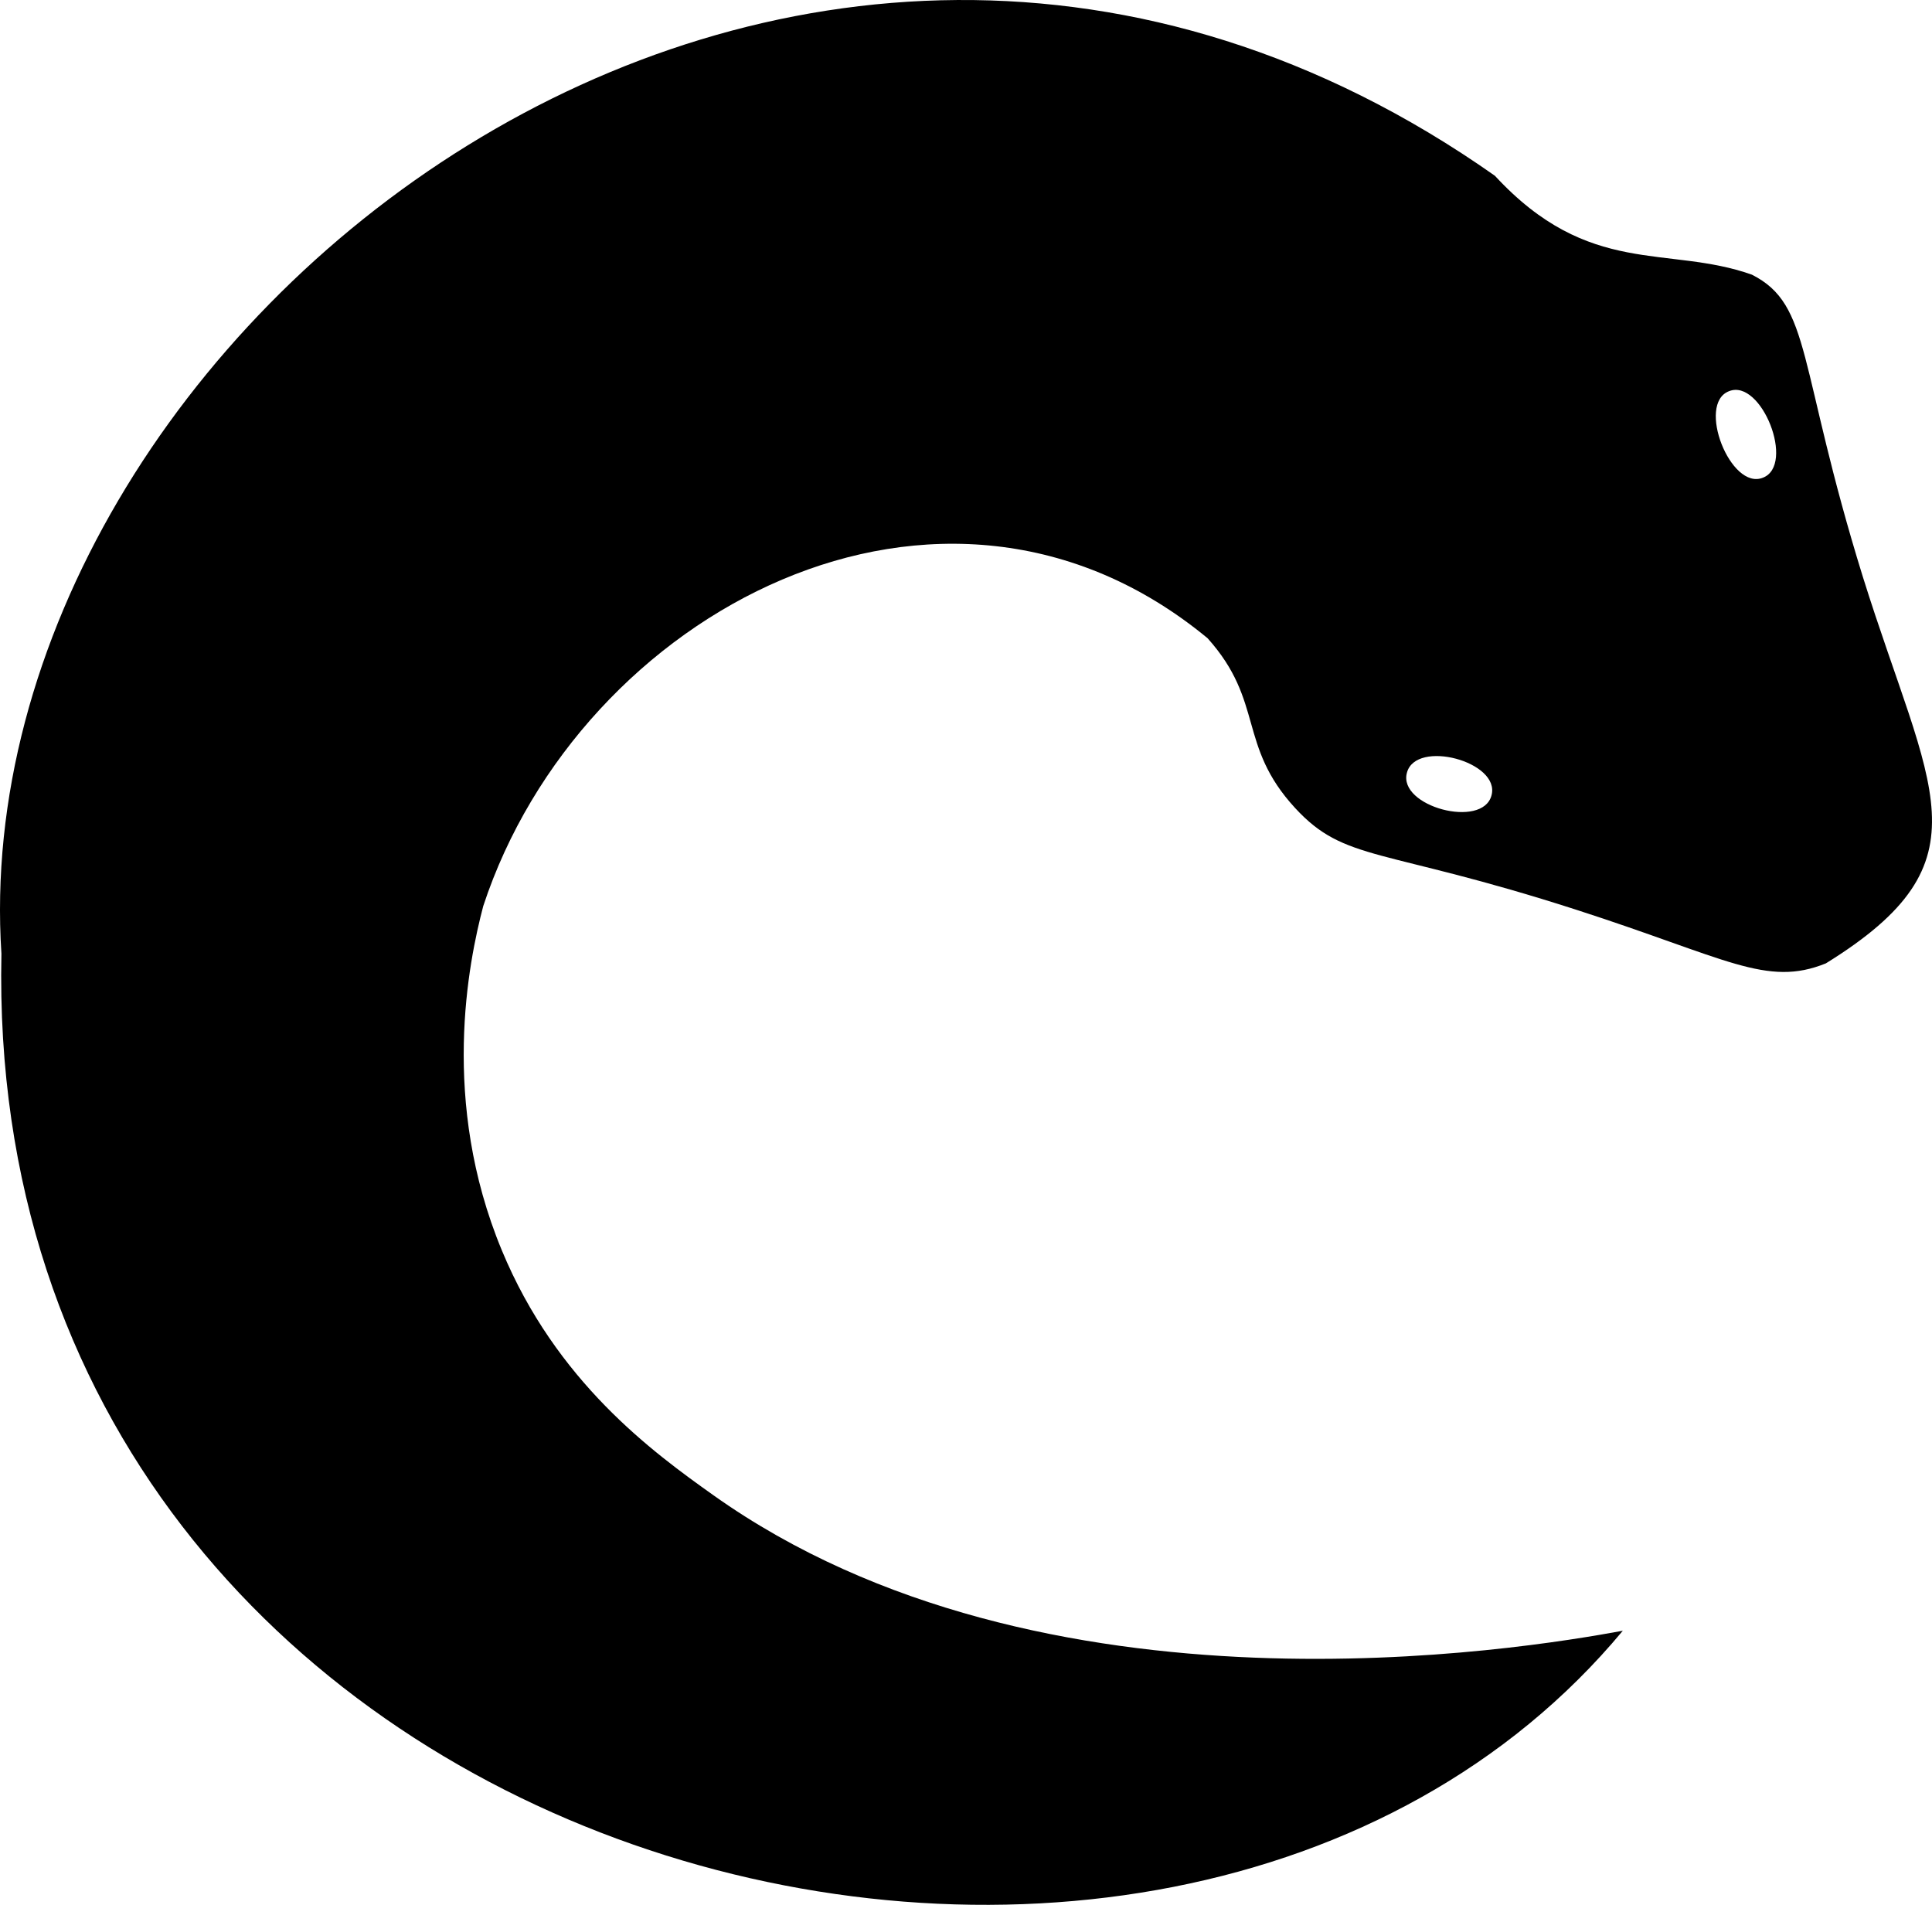
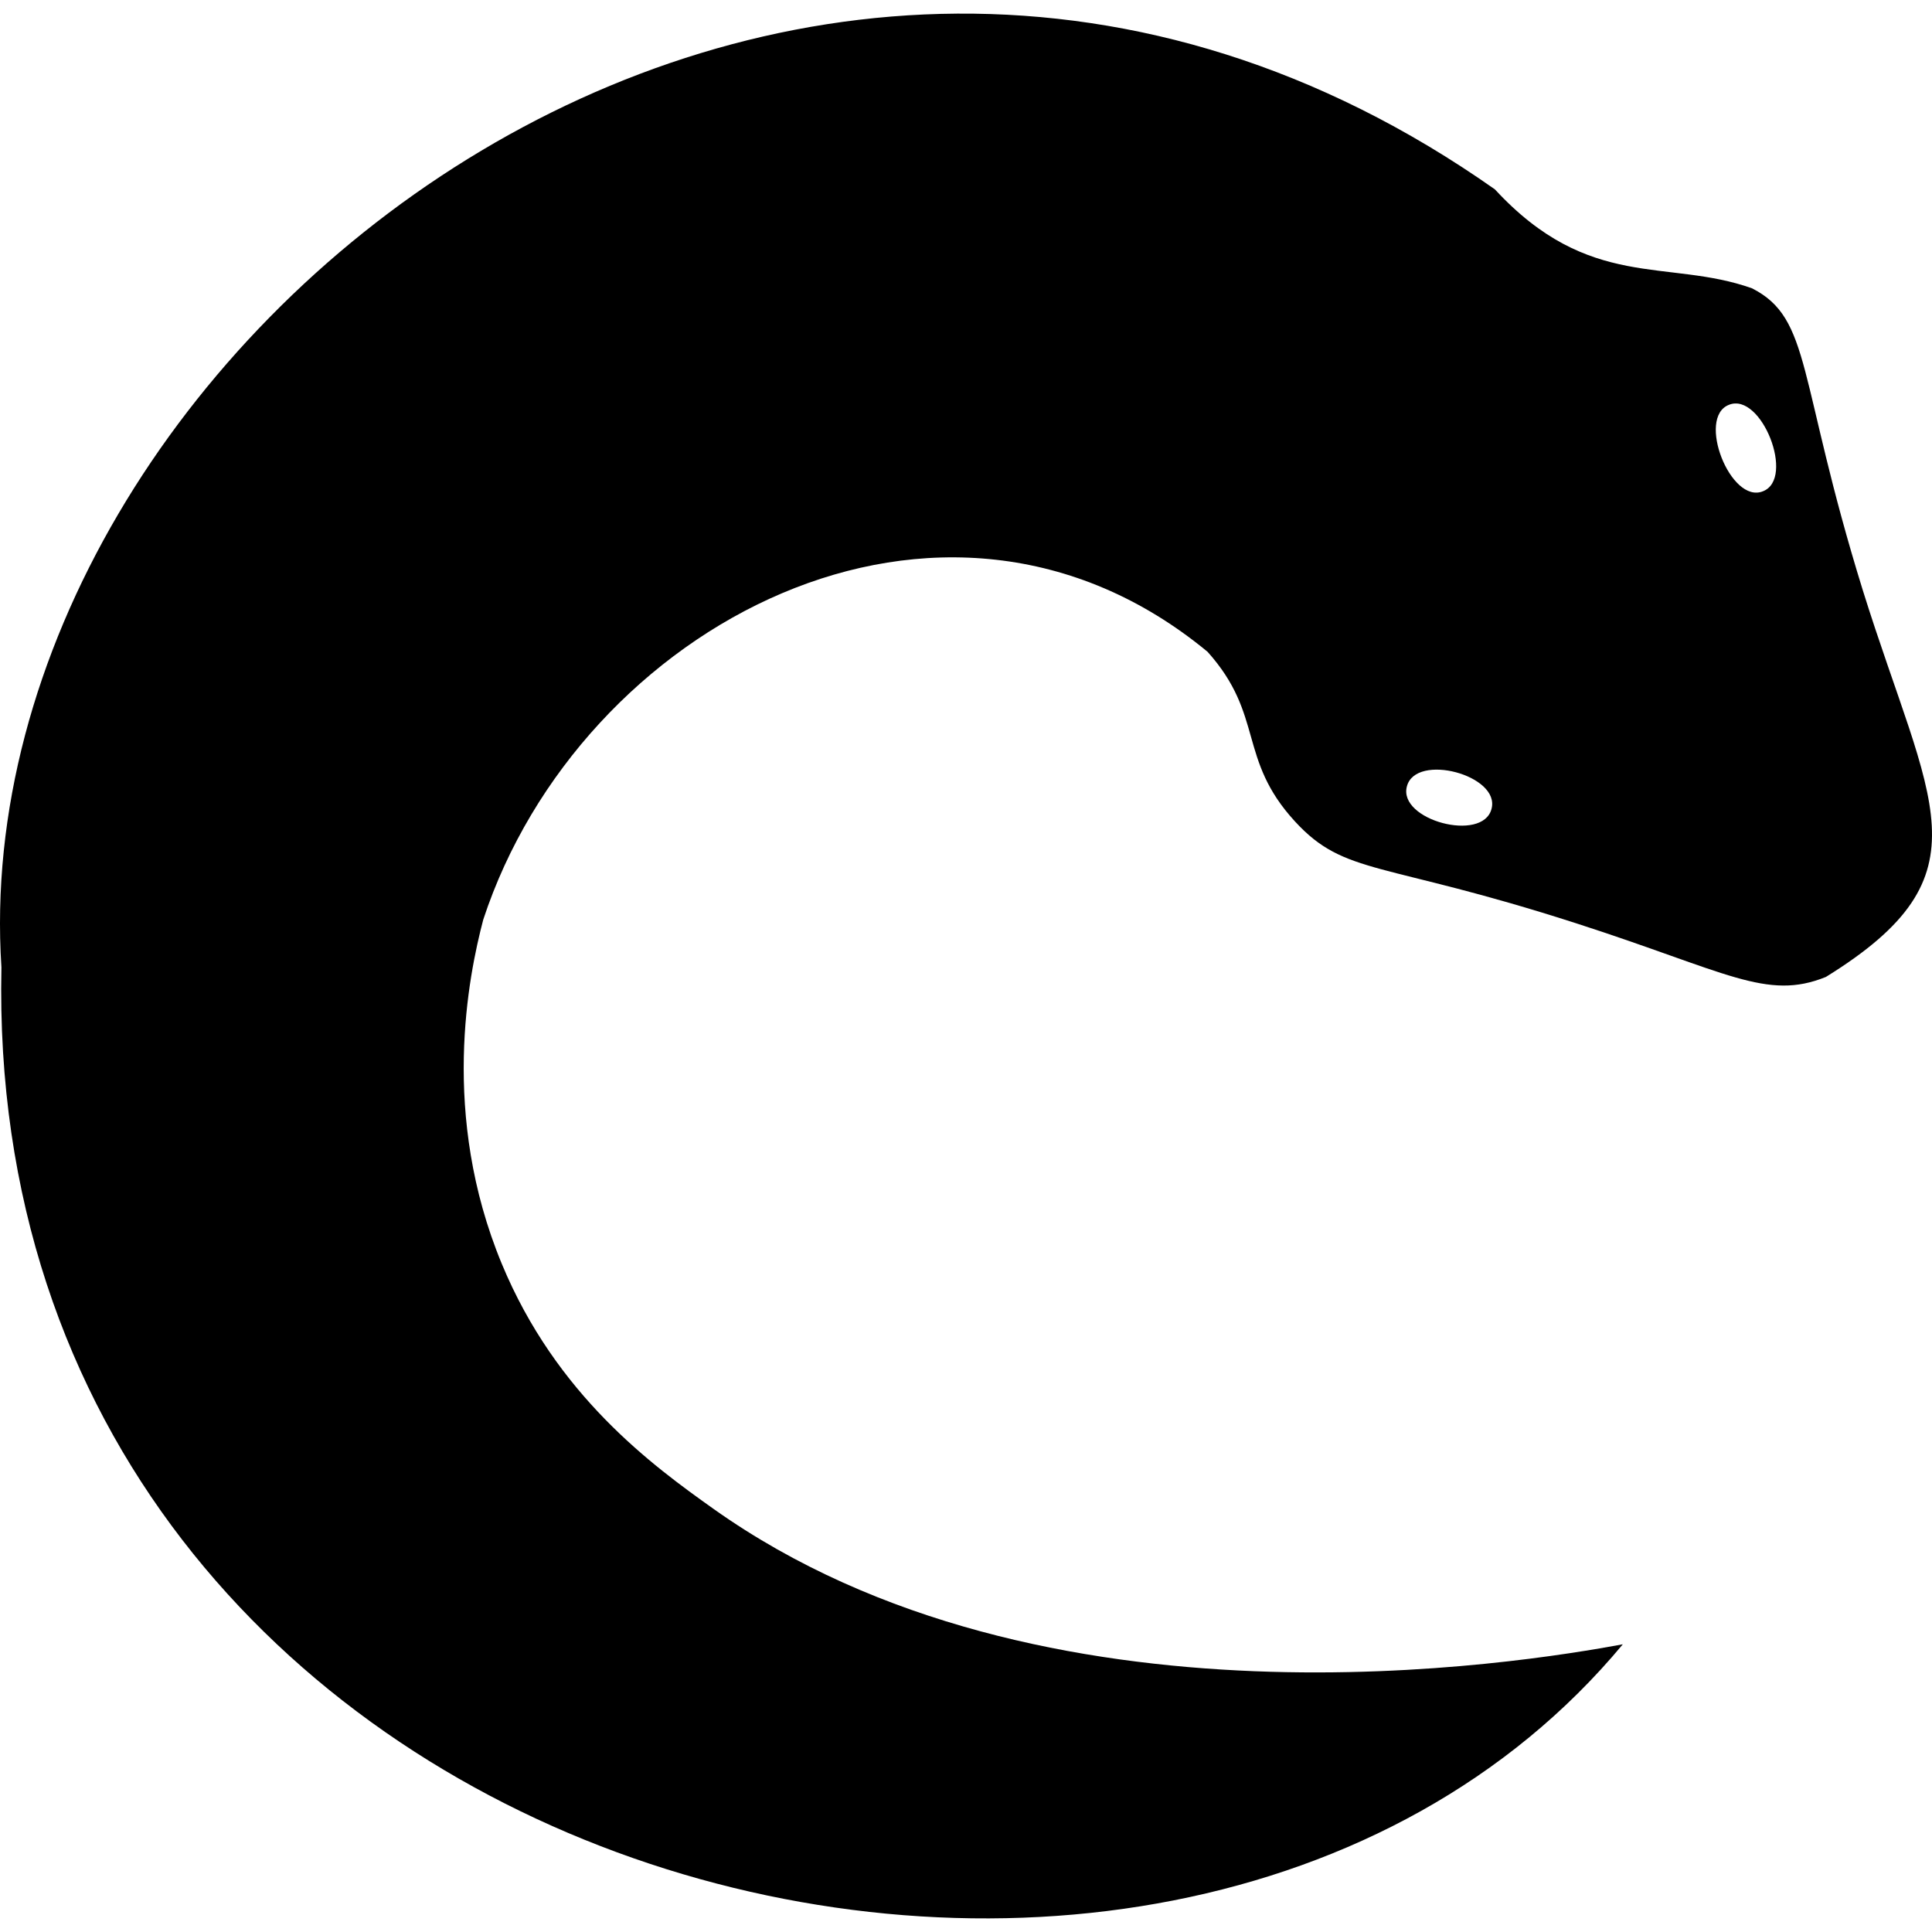
- <svg xmlns="http://www.w3.org/2000/svg" id="logo" width="911.75" height="898.91" viewBox="0 0 911.75 898.91">
+ <svg xmlns="http://www.w3.org/2000/svg" viewBox="0 0 911.75 898.91" width="64" height="64">
  <path d="M828.52,831.72c-216,259.7-774.46,115.85-765.17-319.5-19-292.76,370.82-602.09,704.81-367.11,44.53,48.2,81.39,32.52,121.28,46.67,28.28,14.3,21.36,42.61,52.36,142.6,31.6,101.09,60.92,133.92-17.45,182.4-28,11.34-46.6-2.34-117.82-25.31-92-29.65-109-22.33-132.66-48-27.26-29.62-14.42-50.13-41.31-80.13C507.2,259.81,336.39,351,290.74,489.72c-7,26.59-20.37,92.15,8.72,162.38,25.72,62.11,71.11,95.23,99.93,115.7C554.85,878.2,781.33,840.41,828.52,831.72Zm50.11-584.95c-15.4,5.93.73,47,16,40.82C910.07,281.66,893.94,240.63,878.63,246.77Zm-152,180.06c-4.34,15.92,35.73,26.64,39.92,10.68C770.9,421.58,730.83,410.86,726.63,426.83Z" transform="translate(-62.68 -62.16)" />
</svg>
